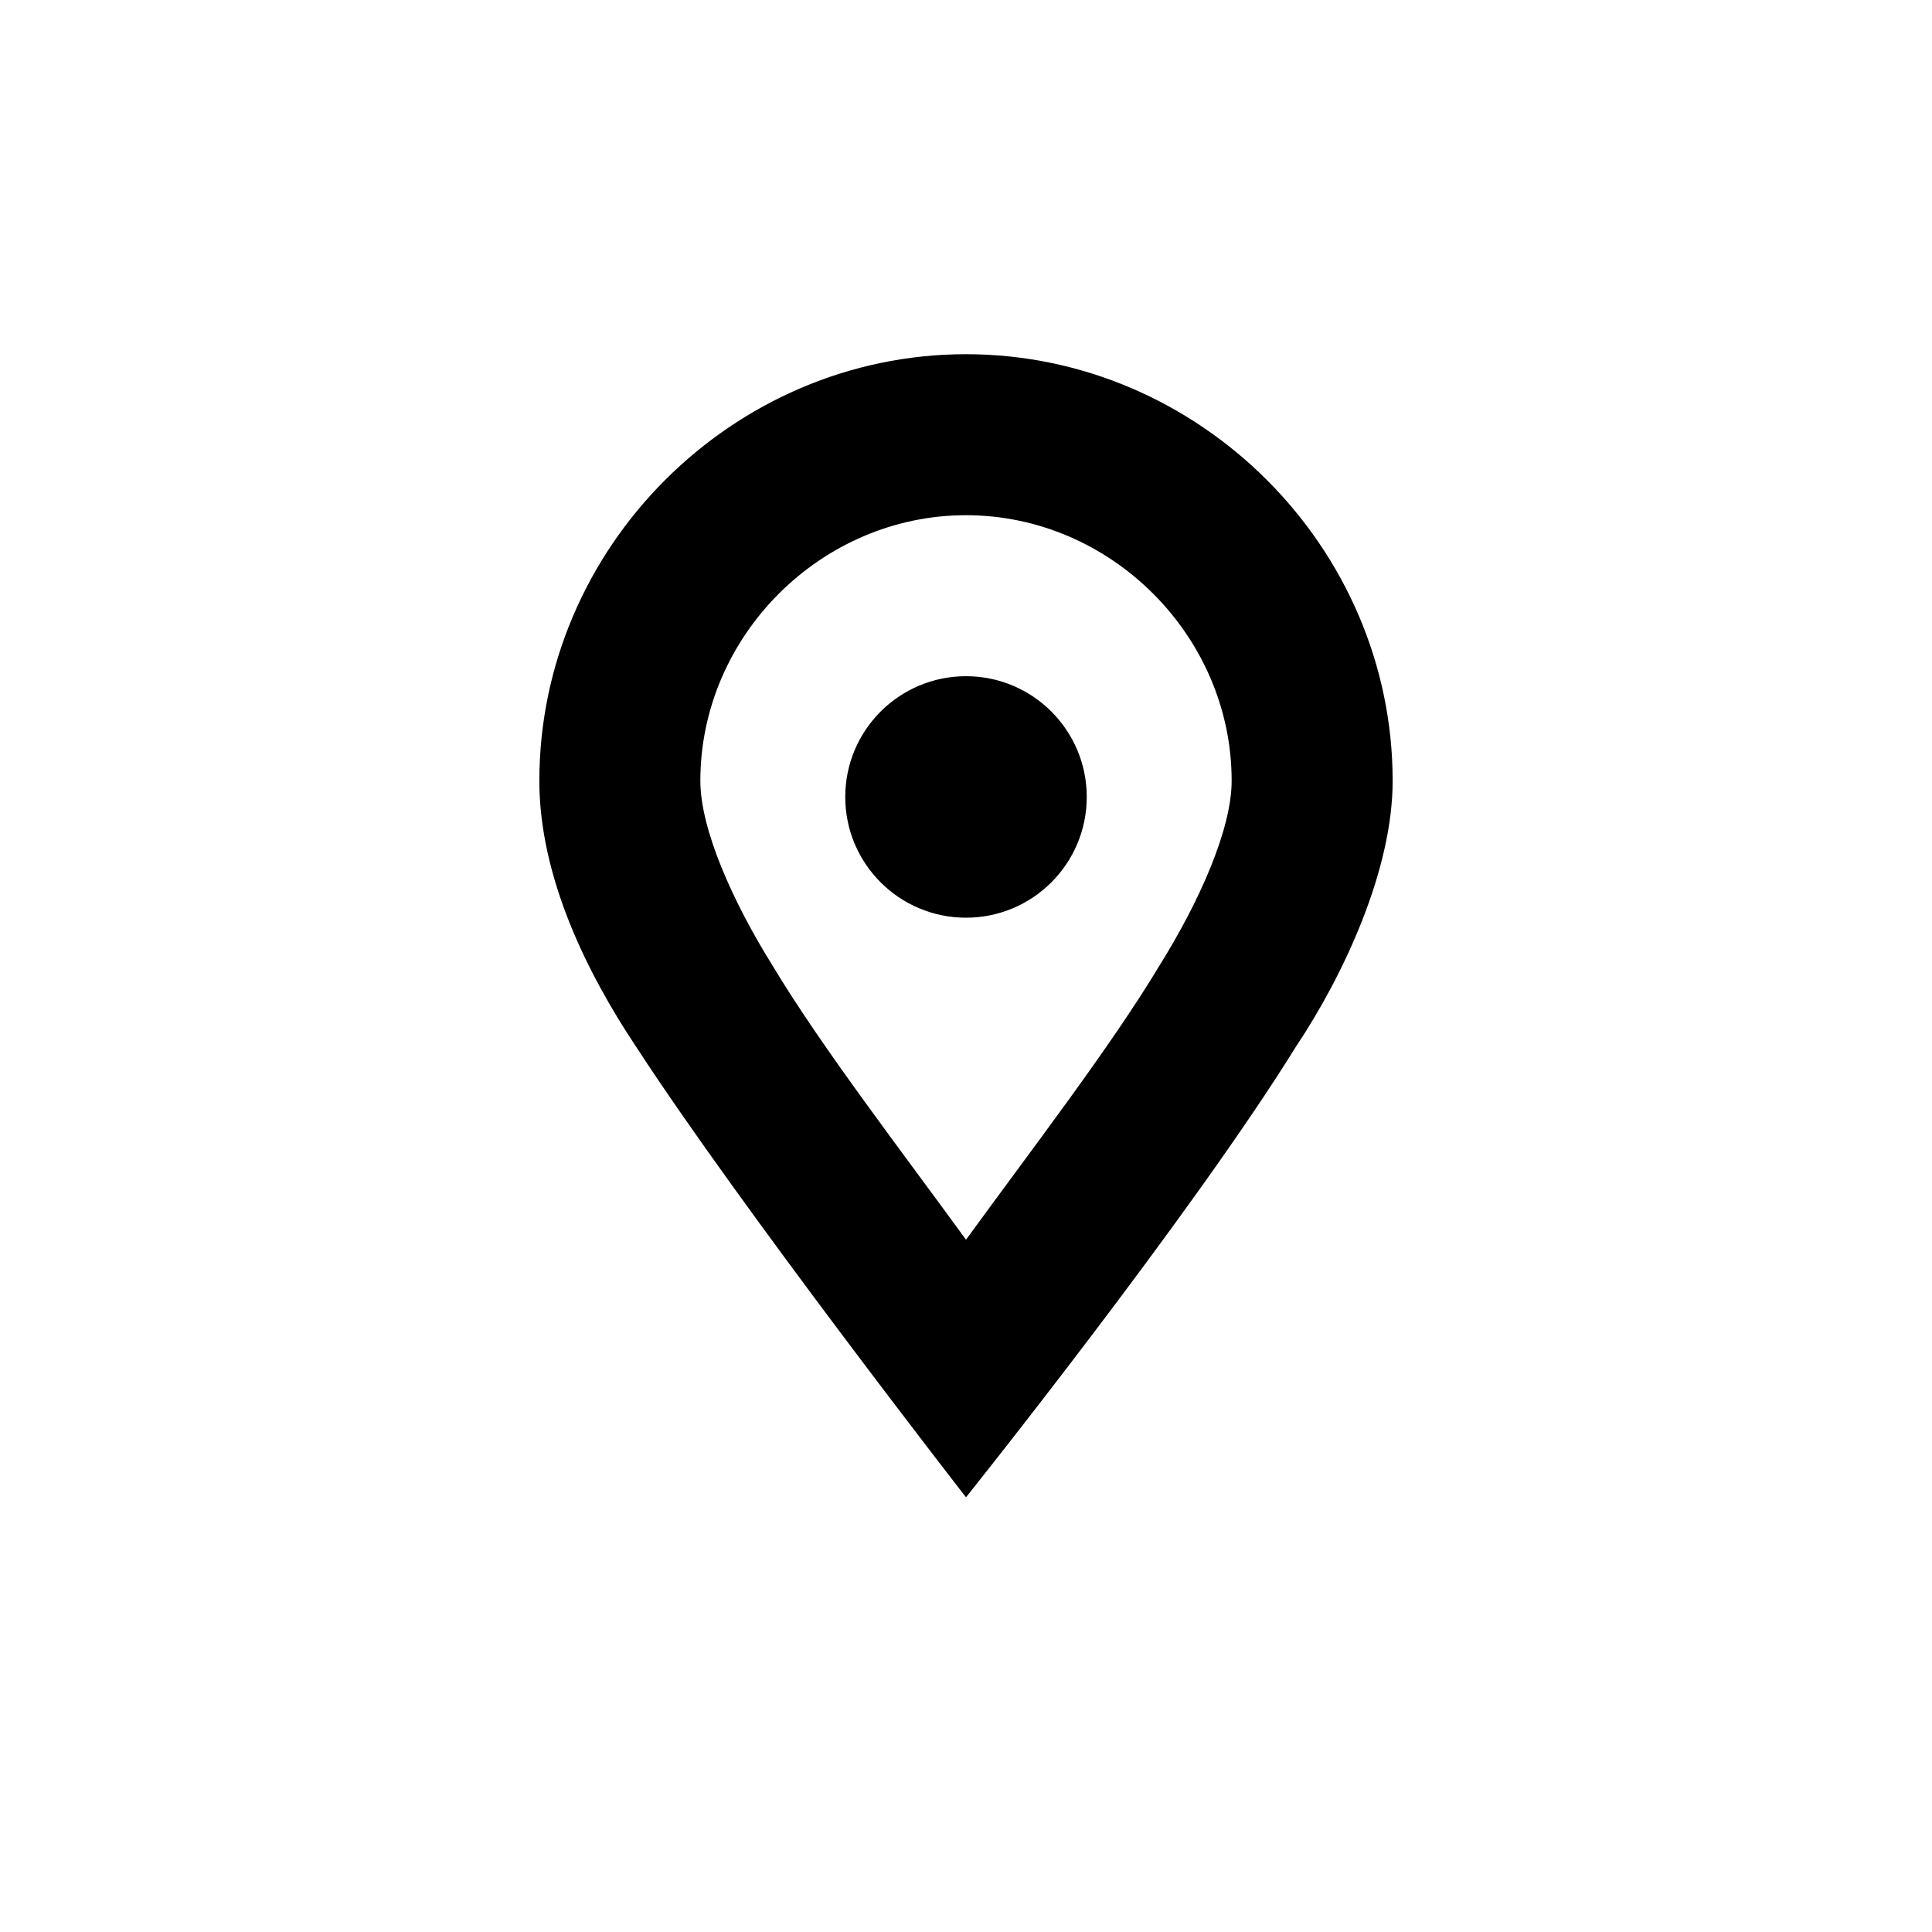
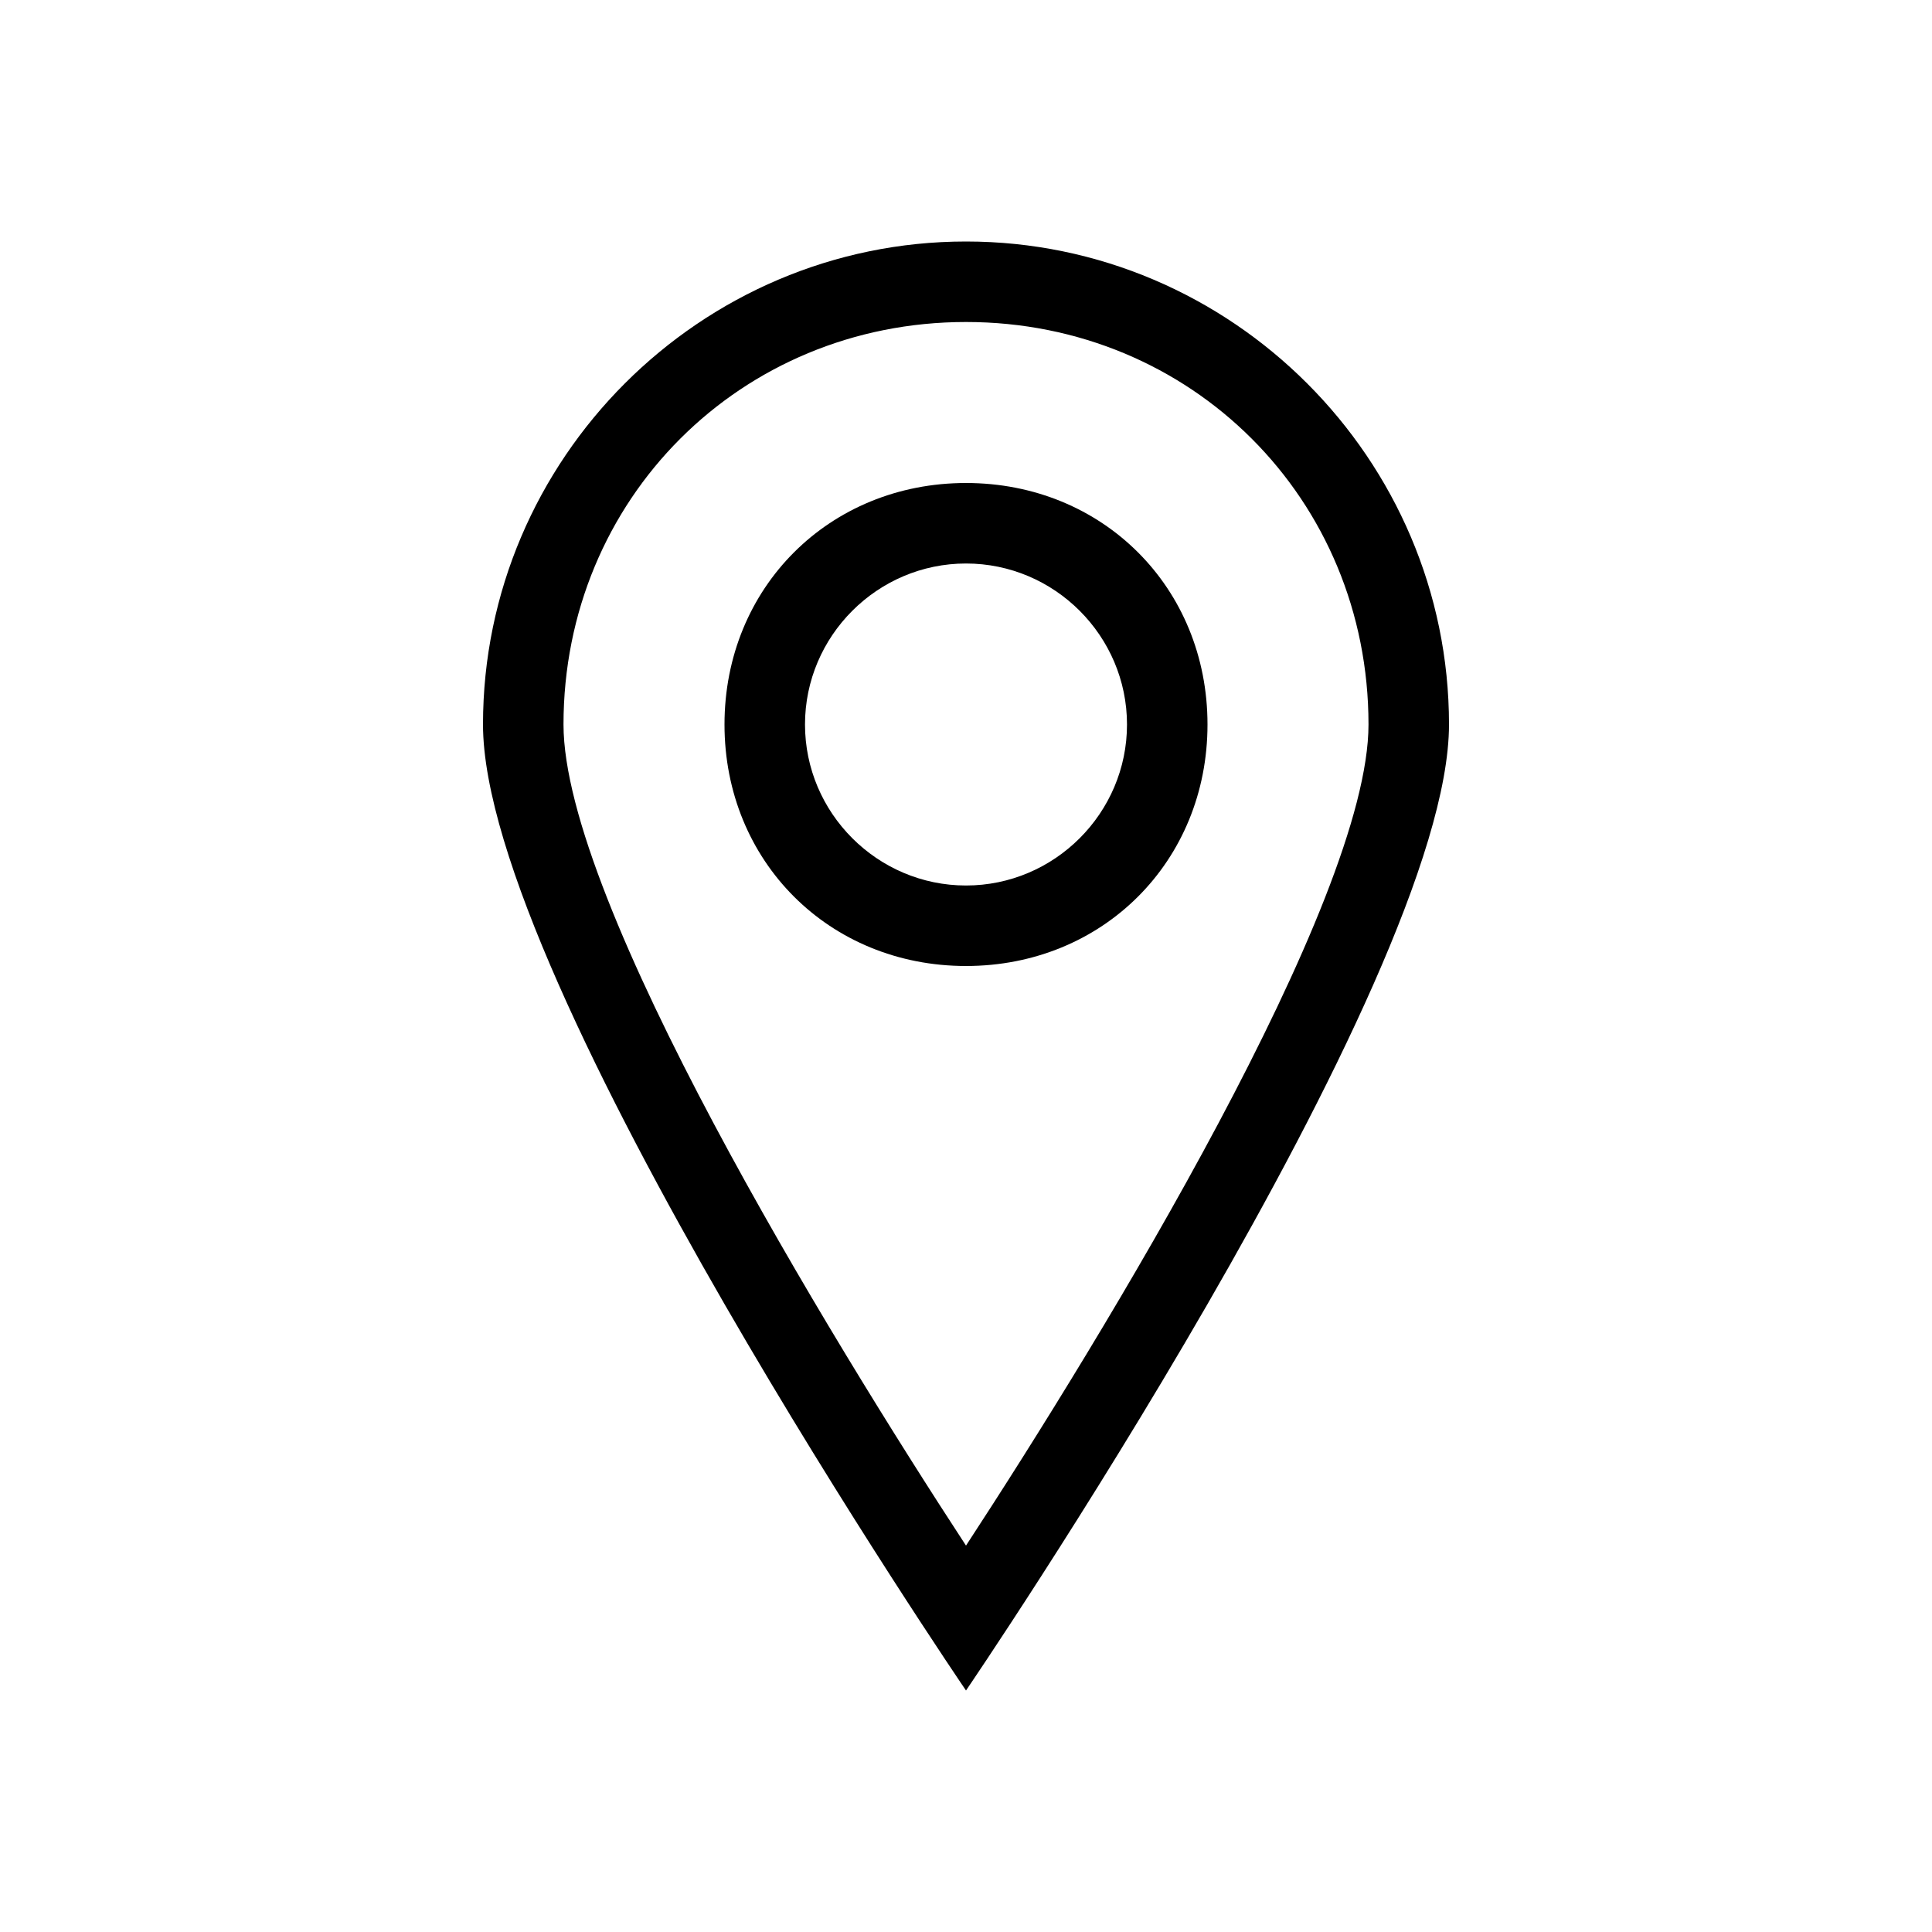
- <svg xmlns="http://www.w3.org/2000/svg" version="1.1" id="Layer_1" x="0px" y="0px" width="24px" height="24px" viewBox="0 0 24 24" style="enable-background:new 0 0 24 24;" xml:space="preserve">
-   <style type="text/css">
- 	.st0{fill-rule:evenodd;clip-rule:evenodd;}
- 	.st1{clip-path:url(#SVGID_4_);}
- 	.st2{clip-path:url(#SVGID_6_);}
- 	.st3{clip-path:url(#SVGID_8_);enable-background:new    ;}
- 	.st4{clip-path:url(#SVGID_10_);}
- 	.st5{clip-path:url(#SVGID_12_);}
- 	.st6{clip-path:url(#SVGID_14_);enable-background:new    ;}
- 	.st7{clip-path:url(#SVGID_16_);}
- 	.st8{clip-path:url(#SVGID_18_);}
- 	.st9{clip-path:url(#SVGID_20_);enable-background:new    ;}
- 	.st10{clip-path:url(#SVGID_22_);}
- 	.st11{clip-path:url(#SVGID_24_);}
- 	.st12{clip-path:url(#SVGID_26_);enable-background:new    ;}
- 	.st13{clip-path:url(#SVGID_28_);}
- 	.st14{clip-path:url(#SVGID_30_);}
- 	.st15{clip-path:url(#SVGID_32_);enable-background:new    ;}
- 	.st16{clip-path:url(#SVGID_34_);}
- 	.st17{clip-path:url(#SVGID_36_);}
- 	.st18{clip-path:url(#SVGID_38_);enable-background:new    ;}
- 	.st19{clip-path:url(#SVGID_40_);}
- 	.st20{clip-path:url(#SVGID_42_);}
- 	.st21{clip-path:url(#SVGID_44_);enable-background:new    ;}
- 	.st22{clip-path:url(#SVGID_46_);}
- 	.st23{clip-path:url(#SVGID_48_);}
- </style>
+ <svg xmlns="http://www.w3.org/2000/svg" version="1.1" id="Layer_1" x="0px" y="0px" width="24px" height="24px" viewBox="0 0 24 24" enable-background="new 0 0 24 24" xml:space="preserve">
  <g>
-     <path d="M12,4.4c-2.9,0-5.3,2.4-5.3,5.3c0,1.2,0.6,2.4,1.2,3.3c1.3,2,4.1,5.6,4.1,5.6s2.8-3.5,4.1-5.6c0.6-0.9,1.2-2.2,1.2-3.3   C17.3,6.8,14.9,4.4,12,4.4z M14.4,12c-0.6,1-1.6,2.3-2.4,3.4c-0.8-1.1-1.8-2.4-2.4-3.4c-0.5-0.8-0.9-1.7-0.9-2.3   c0-1.8,1.5-3.3,3.3-3.3s3.3,1.5,3.3,3.3C15.3,10.3,14.9,11.2,14.4,12z" />
-     <circle cx="12" cy="9.9" r="1.5" />
+     <path d="M12,21c0,0-6-8.8-6-12c0-3.3,2.7-6,6-6s6,2.7,6,6C18,12.2,12,21,12,21z M12,4C9.2,4,7,6.2,7,9c0,2.2,3.3,7.6,5,10.2   c1.7-2.6,5-8,5-10.2C17,6.2,14.8,4,12,4z" />
+   </g>
+   <g>
+     <path d="M12,12c-1.7,0-3-1.3-3-3s1.3-3,3-3s3,1.3,3,3S13.7,12,12,12z M12,7c-1.1,0-2,0.9-2,2s0.9,2,2,2s2-0.9,2-2S13.1,7,12,7z" />
  </g>
</svg>
